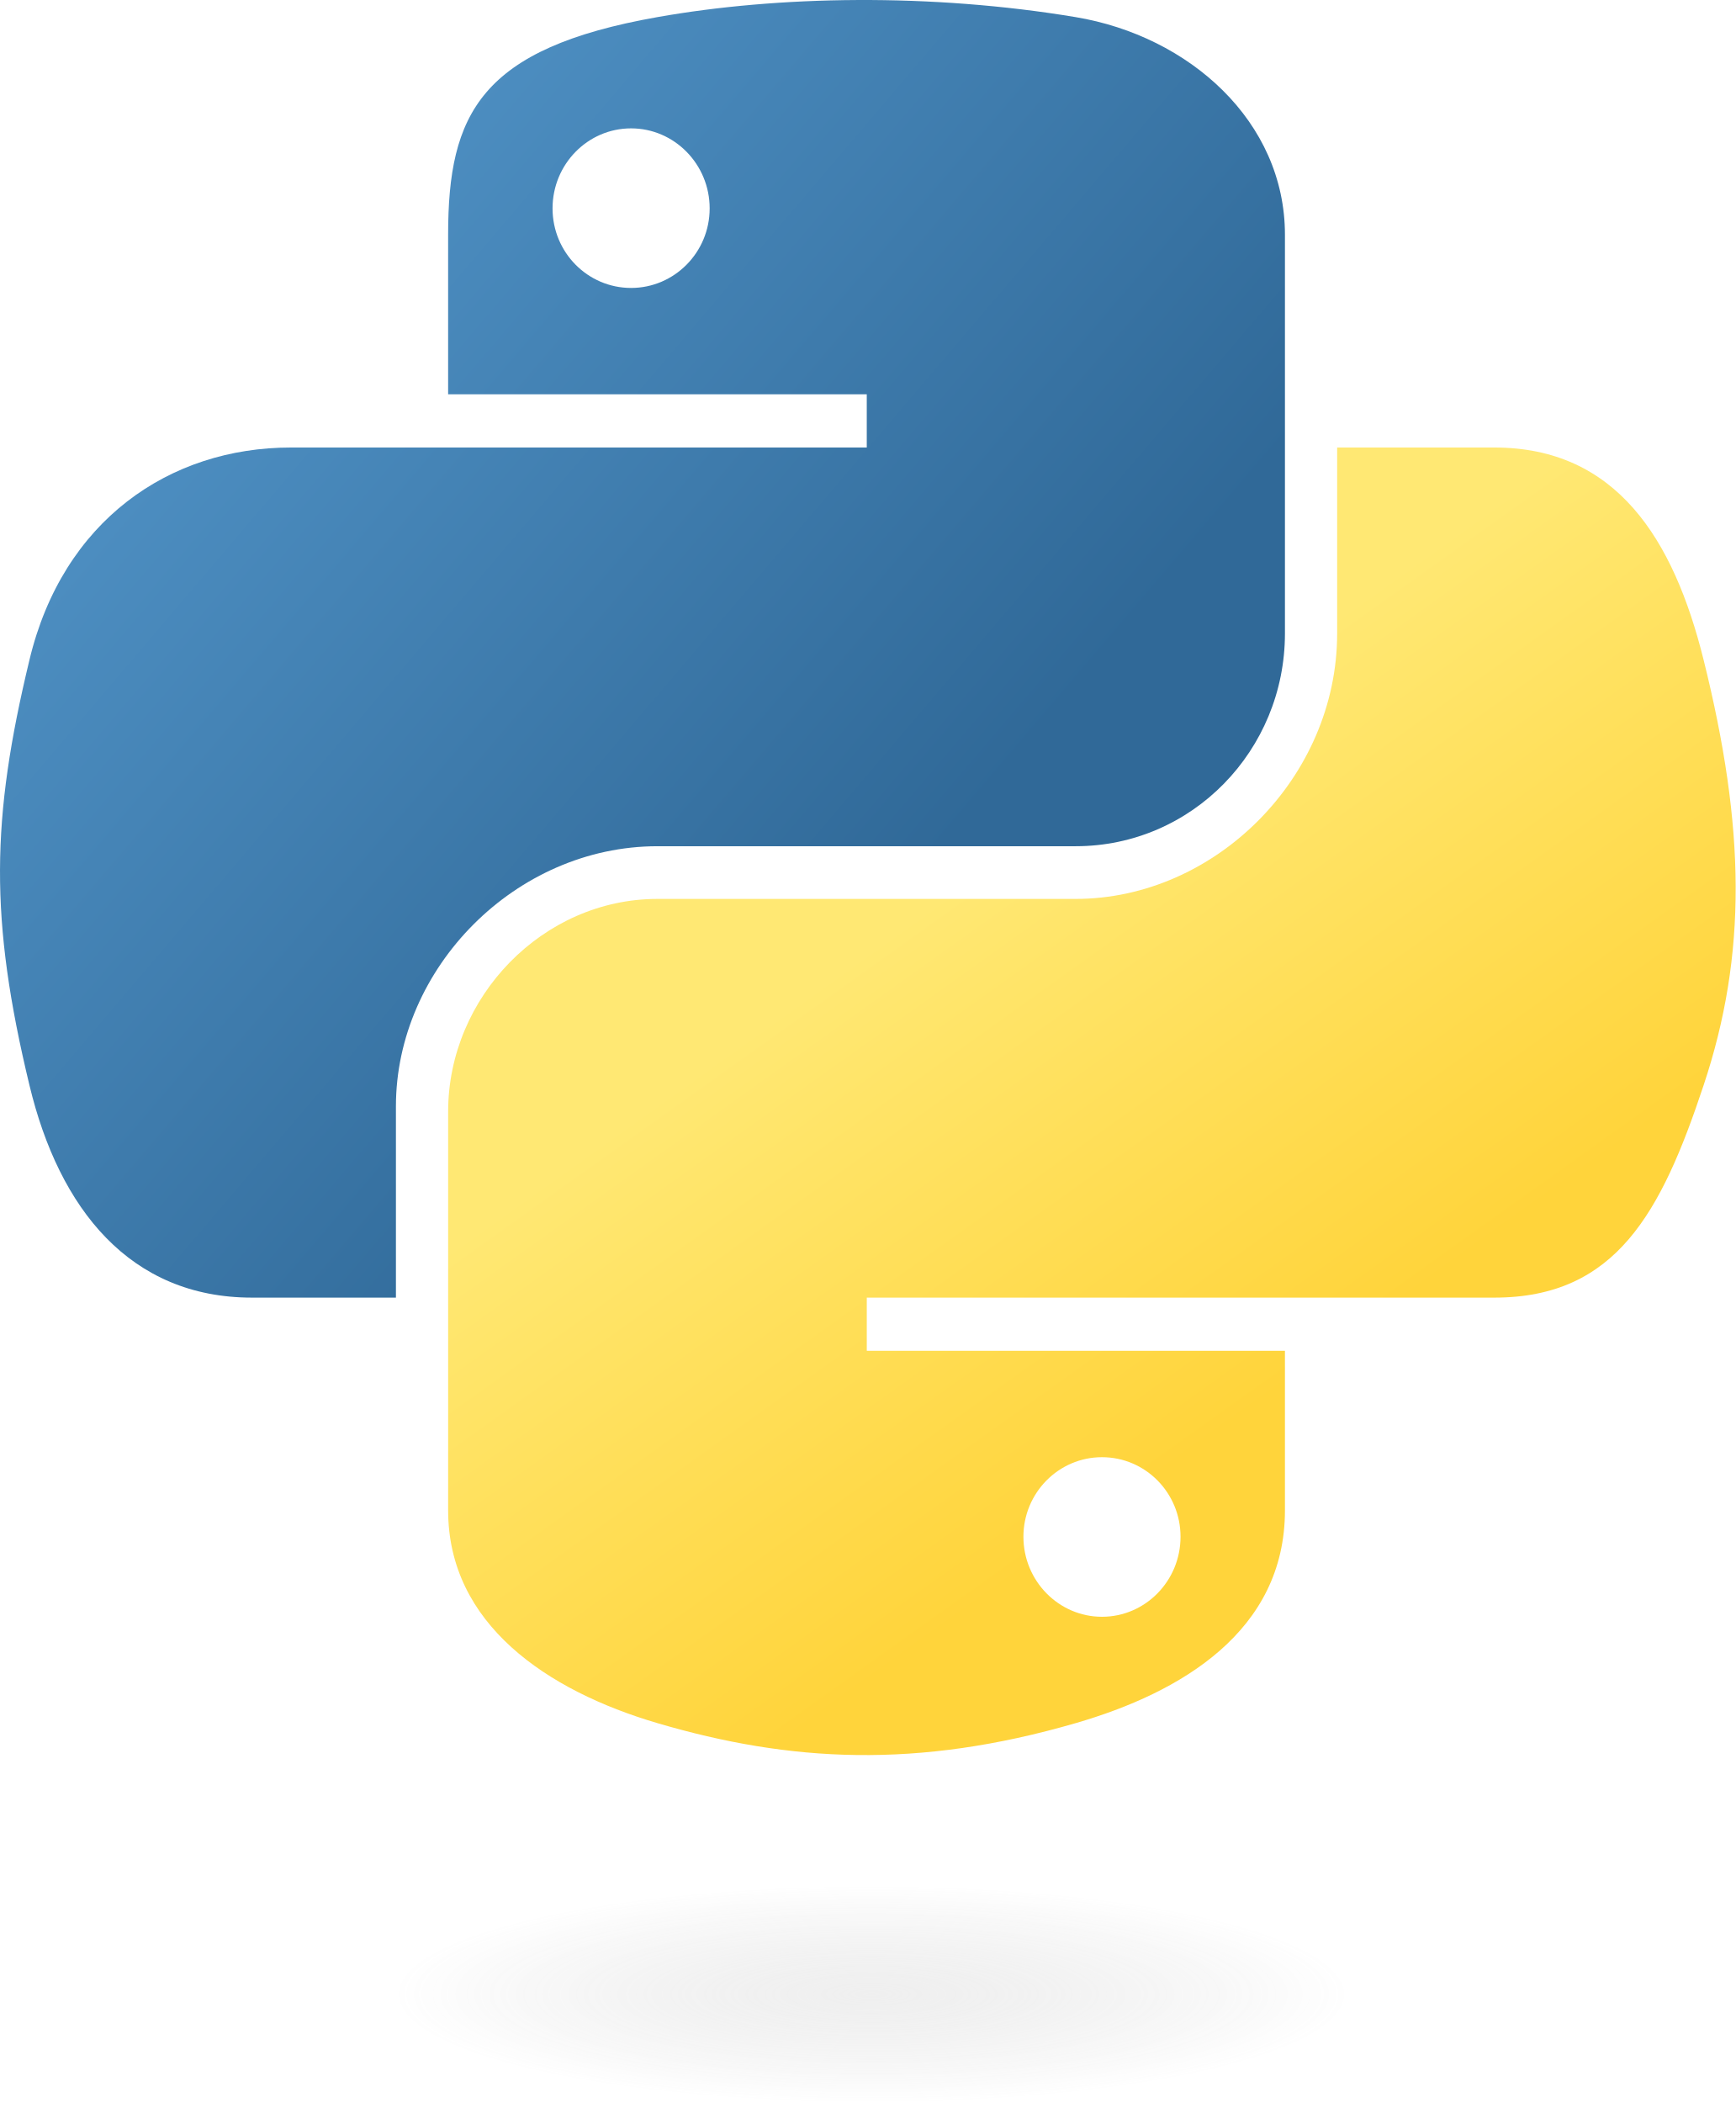
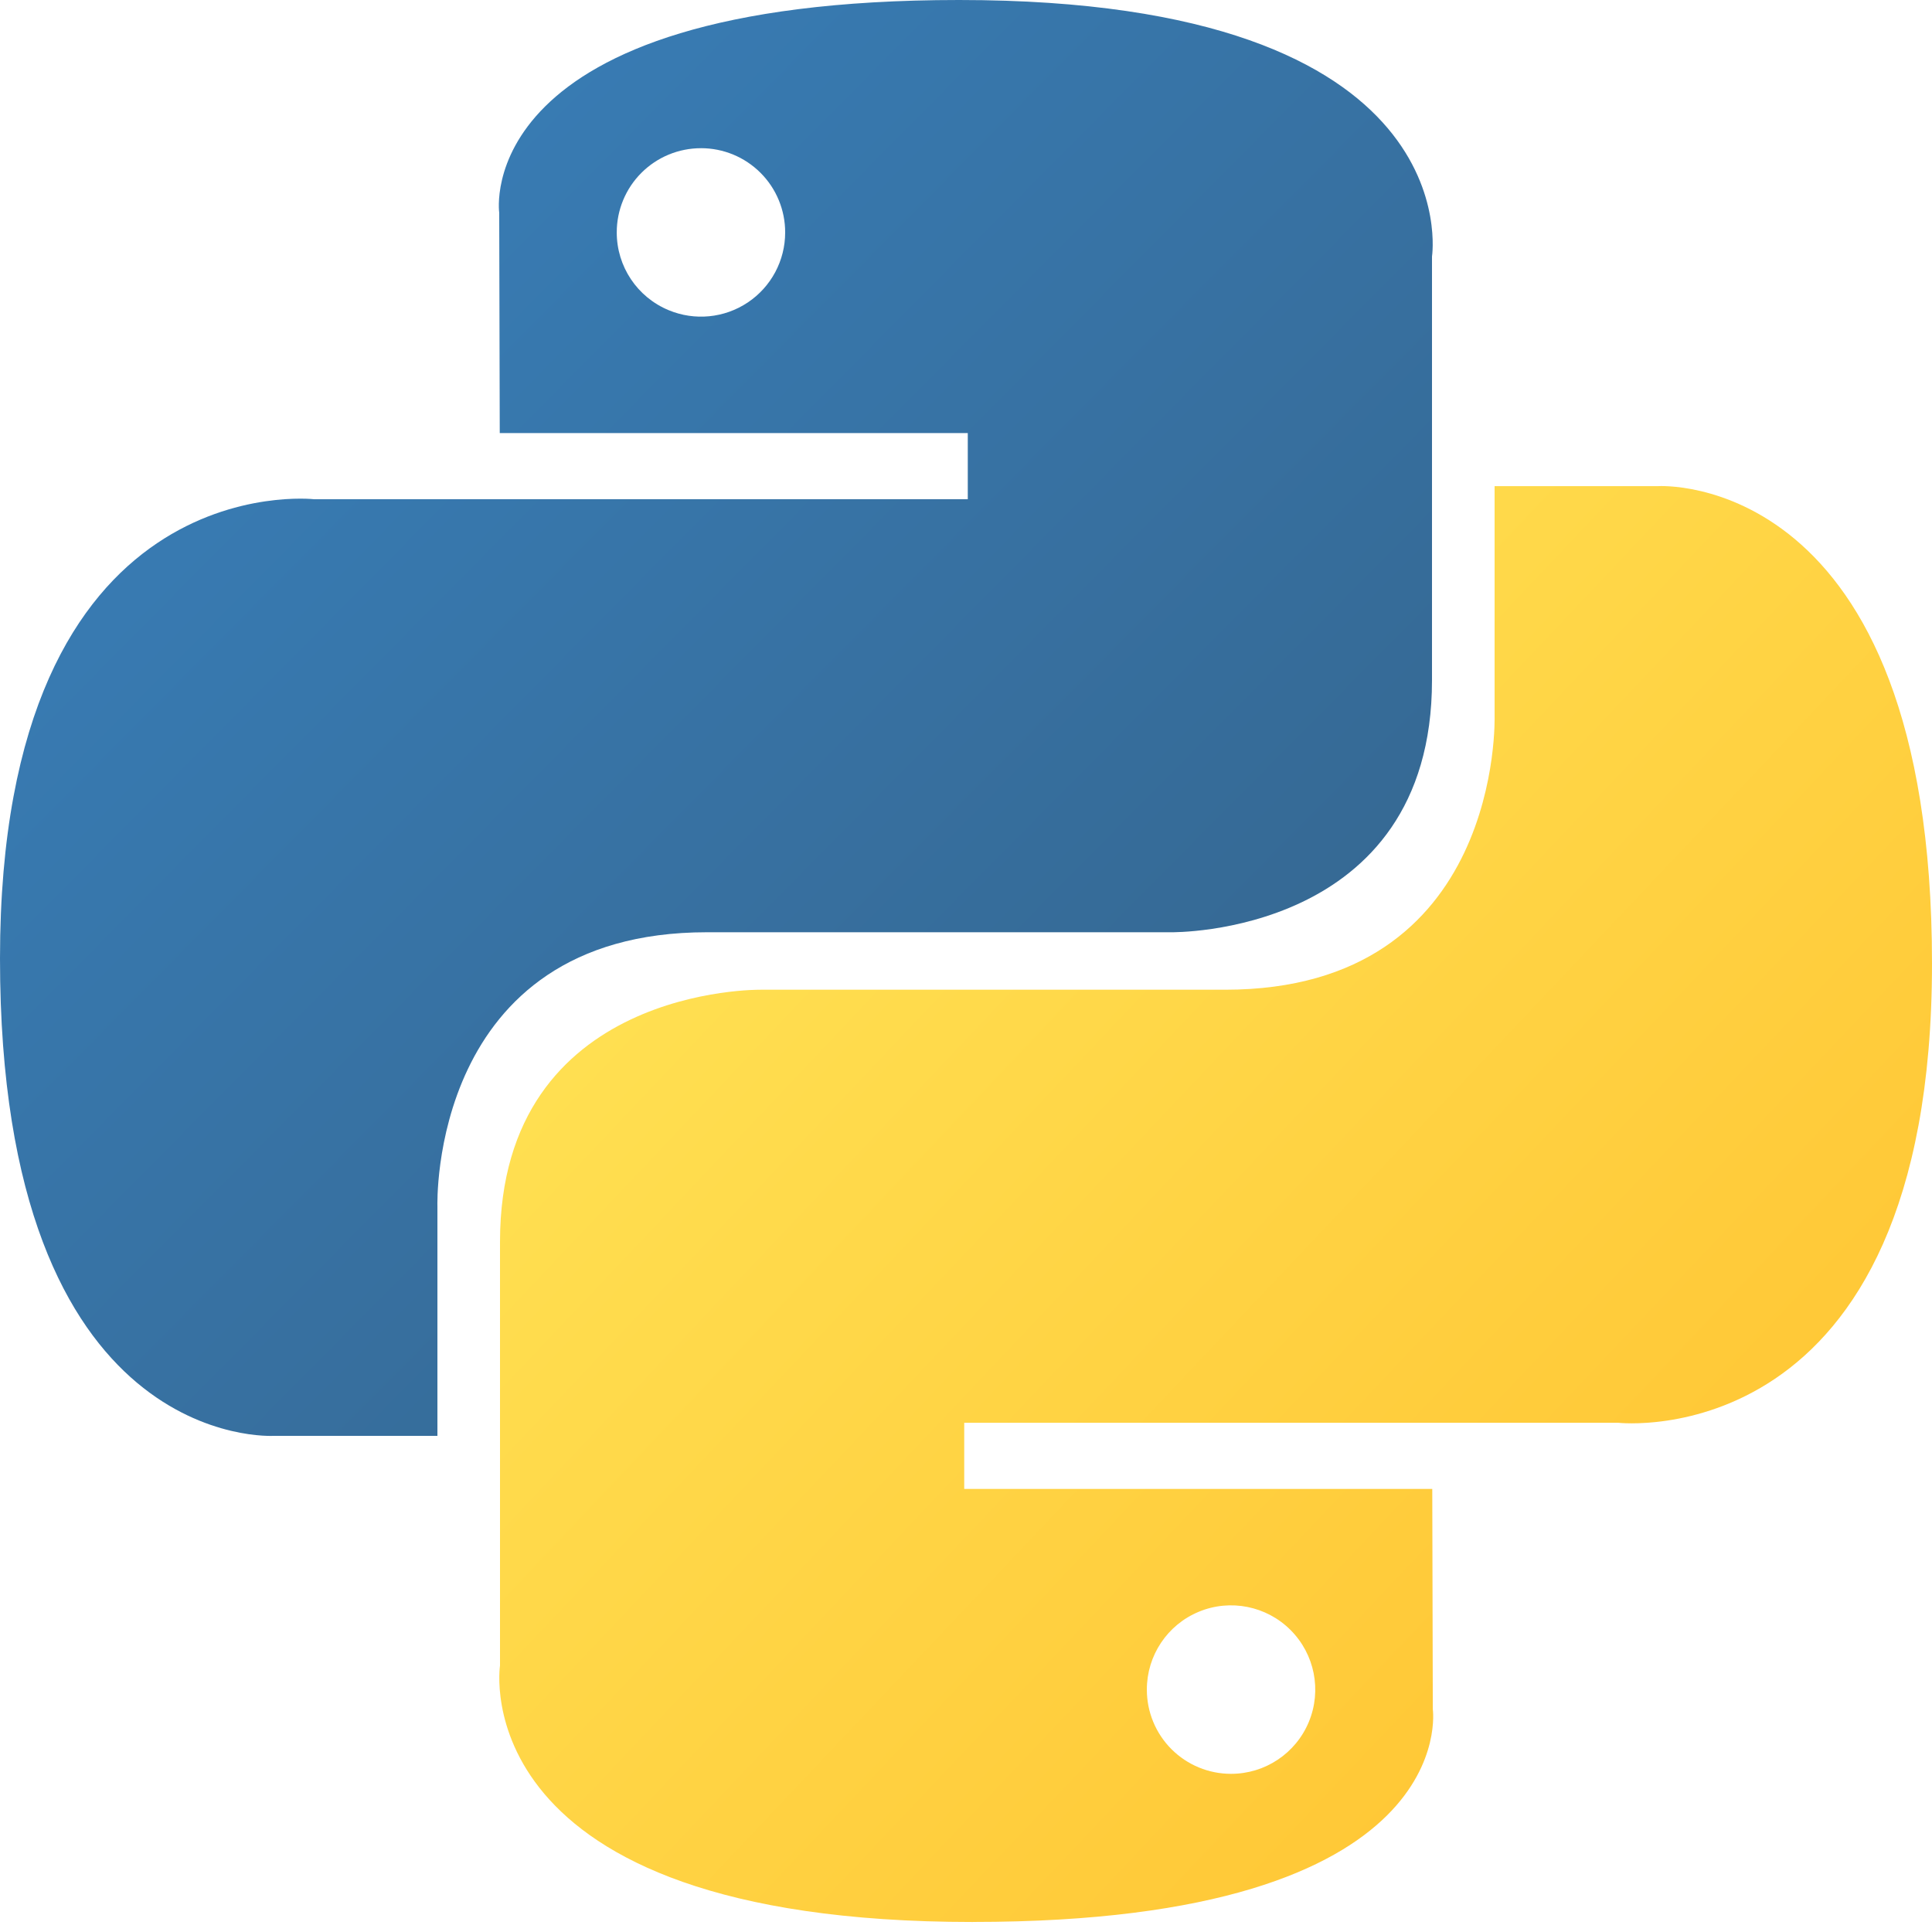
- <svg xmlns="http://www.w3.org/2000/svg" xmlns:xlink="http://www.w3.org/1999/xlink" version="1.0" id="svg2" width="83.371pt" height="101.001pt">
-   <defs id="defs4">
-     <linearGradient id="linearGradient2795">
-       <stop style="stop-color:#b8b8b8;stop-opacity:0.498;" offset="0" id="stop2797" />
-       <stop style="stop-color:#7f7f7f;stop-opacity:0;" offset="1" id="stop2799" />
+ <svg xmlns="http://www.w3.org/2000/svg" fill="none" viewBox="0 0 100 100">
+   <path fill="url(#a)" d="M49.64 0C24.254 0 25.839 11.01 25.839 11.01l.028 11.405h24.225v3.424H16.245S0 23.997 0 49.612s14.179 24.707 14.179 24.707h8.462V62.432s-.457-14.179 13.952-14.179H60.62s13.5.218 13.5-13.047V13.275S76.17 0 49.64 0M36.282 7.67a4.354 4.354 0 0 1 4.358 4.359 4.355 4.355 0 0 1-6.027 4.027 4.35 4.35 0 0 1-2.69-4.027 4.355 4.355 0 0 1 4.359-4.358" />
+   <path fill="url(#b)" d="M50.36 99.48c25.387 0 23.802-11.008 23.802-11.008l-.028-11.406H49.908v-3.424h33.847S100 75.484 100 49.869 85.821 25.162 85.821 25.162H77.36V37.05s.457 14.178-13.952 14.178H39.38s-13.5-.218-13.5 13.048v21.932s-2.05 13.274 24.48 13.274m13.359-7.669a4.353 4.353 0 0 1-4.358-4.358 4.356 4.356 0 0 1 7.44-3.083 4.36 4.36 0 0 1 .945 4.751 4.355 4.355 0 0 1-4.027 2.69" />
+   <defs>
+     <linearGradient id="a" x1="9.61" x2="59.167" y1="8.948" y2="58.011" gradientUnits="userSpaceOnUse">
+       <stop stop-color="#387EB8" />
+       <stop offset="1" stop-color="#366994" />
    </linearGradient>
-     <linearGradient id="linearGradient2787">
-       <stop style="stop-color:#7f7f7f;stop-opacity:0.5;" offset="0" id="stop2789" />
-       <stop style="stop-color:#7f7f7f;stop-opacity:0;" offset="1" id="stop2791" />
+     <linearGradient id="b" x1="40.028" x2="93.247" y1="40.453" y2="90.762" gradientUnits="userSpaceOnUse">
+       <stop stop-color="#FFE052" />
+       <stop offset="1" stop-color="#FFC331" />
    </linearGradient>
-     <linearGradient id="linearGradient3676">
-       <stop style="stop-color:#b2b2b2;stop-opacity:0.5;" offset="0" id="stop3678" />
-       <stop style="stop-color:#b3b3b3;stop-opacity:0;" offset="1" id="stop3680" />
-     </linearGradient>
-     <linearGradient id="linearGradient3236">
-       <stop style="stop-color:#f4f4f4;stop-opacity:1" offset="0" id="stop3244" />
-       <stop style="stop-color:white;stop-opacity:1" offset="1" id="stop3240" />
-     </linearGradient>
-     <linearGradient id="linearGradient4671">
-       <stop style="stop-color:#ffd43b;stop-opacity:1;" offset="0" id="stop4673" />
-       <stop style="stop-color:#ffe873;stop-opacity:1" offset="1" id="stop4675" />
-     </linearGradient>
-     <linearGradient id="linearGradient4689">
-       <stop style="stop-color:#5a9fd4;stop-opacity:1;" offset="0" id="stop4691" />
-       <stop style="stop-color:#306998;stop-opacity:1;" offset="1" id="stop4693" />
-     </linearGradient>
-     <linearGradient x1="224.24" y1="144.757" x2="-65.309" y2="144.757" id="linearGradient2987" xlink:href="#linearGradient4671" gradientUnits="userSpaceOnUse" gradientTransform="translate(100.2702,99.61116)" />
-     <linearGradient x1="172.942" y1="77.476" x2="26.67" y2="76.313" id="linearGradient2990" xlink:href="#linearGradient4689" gradientUnits="userSpaceOnUse" gradientTransform="translate(100.2702,99.61116)" />
-     <linearGradient xlink:href="#linearGradient4689" id="linearGradient2587" gradientUnits="userSpaceOnUse" gradientTransform="translate(100.2702,99.61116)" x1="172.942" y1="77.476" x2="26.67" y2="76.313" />
-     <linearGradient xlink:href="#linearGradient4671" id="linearGradient2589" gradientUnits="userSpaceOnUse" gradientTransform="translate(100.2702,99.61116)" x1="224.24" y1="144.757" x2="-65.309" y2="144.757" />
-     <linearGradient xlink:href="#linearGradient4689" id="linearGradient2248" gradientUnits="userSpaceOnUse" gradientTransform="translate(100.2702,99.61116)" x1="172.942" y1="77.476" x2="26.67" y2="76.313" />
-     <linearGradient xlink:href="#linearGradient4671" id="linearGradient2250" gradientUnits="userSpaceOnUse" gradientTransform="translate(100.2702,99.61116)" x1="224.24" y1="144.757" x2="-65.309" y2="144.757" />
-     <linearGradient xlink:href="#linearGradient4671" id="linearGradient2255" gradientUnits="userSpaceOnUse" gradientTransform="matrix(0.562541,0,0,0.567972,-11.5974,-7.60954)" x1="224.24" y1="144.757" x2="-65.309" y2="144.757" />
-     <linearGradient xlink:href="#linearGradient4689" id="linearGradient2258" gradientUnits="userSpaceOnUse" gradientTransform="matrix(0.562541,0,0,0.567972,-11.5974,-7.60954)" x1="172.942" y1="76.176" x2="26.67" y2="76.313" />
-     <radialGradient xlink:href="#linearGradient2795" id="radialGradient2801" cx="61.519" cy="132.286" fx="61.519" fy="132.286" r="29.037" gradientTransform="matrix(1,0,0,0.177966,0,108.7434)" gradientUnits="userSpaceOnUse" />
-     <linearGradient xlink:href="#linearGradient4671" id="linearGradient1475" gradientUnits="userSpaceOnUse" gradientTransform="matrix(0.562541,0,0,0.567972,-14.99112,-11.70237)" x1="150.961" y1="192.352" x2="112.031" y2="137.273" />
-     <linearGradient xlink:href="#linearGradient4689" id="linearGradient1478" gradientUnits="userSpaceOnUse" gradientTransform="matrix(0.562541,0,0,0.567972,-14.99112,-11.70237)" x1="26.649" y1="20.604" x2="135.665" y2="114.398" />
-     <radialGradient xlink:href="#linearGradient2795" id="radialGradient1480" gradientUnits="userSpaceOnUse" gradientTransform="matrix(1.7490565e-8,-0.239947,1.054668,3.7915457e-7,-83.7008,142.462)" cx="61.519" cy="132.286" fx="61.519" fy="132.286" r="29.037" />
  </defs>
-   <path style="fill:url(#linearGradient1478);fill-opacity:1" d="M 54.919,9.1927421e-4 C 50.335,0.022 45.958,0.413 42.106,1.095 30.76,3.099 28.7,7.295 28.7,15.032 v 10.219 h 26.812 v 3.406 h -26.812 -10.062 c -7.792,0 -14.616,4.684 -16.75,13.594 -2.462,10.213 -2.571,16.586 0,27.25 1.906,7.938 6.458,13.594 14.25,13.594 h 9.219 v -12.25 c 0,-8.85 7.657,-16.656 16.75,-16.656 h 26.781 c 7.455,0 13.406,-6.138 13.406,-13.625 v -25.531 c 0,-7.266 -6.13,-12.725 -13.406,-13.937 C 64.282,0.328 59.502,-0.02 54.919,9.1927421e-4 Z m -14.5,8.219 c 2.77,0 5.031,2.299 5.031,5.125 -2e-6,2.816 -2.262,5.094 -5.031,5.094 -2.779,-1e-6 -5.031,-2.277 -5.031,-5.094 -10e-7,-2.826 2.252,-5.125 5.031,-5.125 z" id="path1948" />
-   <path style="fill:url(#linearGradient1475);fill-opacity:1" d="m 85.638,28.657 v 11.906 c 0,9.231 -7.826,17 -16.75,17 h -26.781 c -7.336,0 -13.406,6.278 -13.406,13.625 v 25.531 c 0,7.266 6.319,11.54 13.406,13.625 8.487,2.496 16.626,2.947 26.781,0 6.75,-1.954 13.406,-5.888 13.406,-13.625 V 86.501 h -26.781 v -3.406 h 26.781 13.406 c 7.792,0 10.696,-5.435 13.406,-13.594 2.799,-8.399 2.68,-16.476 0,-27.25 -1.926,-7.757 -5.604,-13.594 -13.406,-13.594 z m -15.062,64.656 c 2.779,3e-6 5.031,2.277 5.031,5.094 -2e-6,2.826 -2.252,5.125 -5.031,5.125 -2.77,0 -5.031,-2.299 -5.031,-5.125 2e-6,-2.816 2.262,-5.094 5.031,-5.094 z" id="path1950" />
-   <ellipse style="opacity:0.444;fill:url(#radialGradient1480);fill-opacity:1;fill-rule:nonzero;stroke:none;stroke-width:15.417;stroke-miterlimit:4;stroke-dasharray:none;stroke-opacity:1" id="path1894" cx="55.817" cy="127.701" rx="35.931" ry="6.967" />
</svg>
